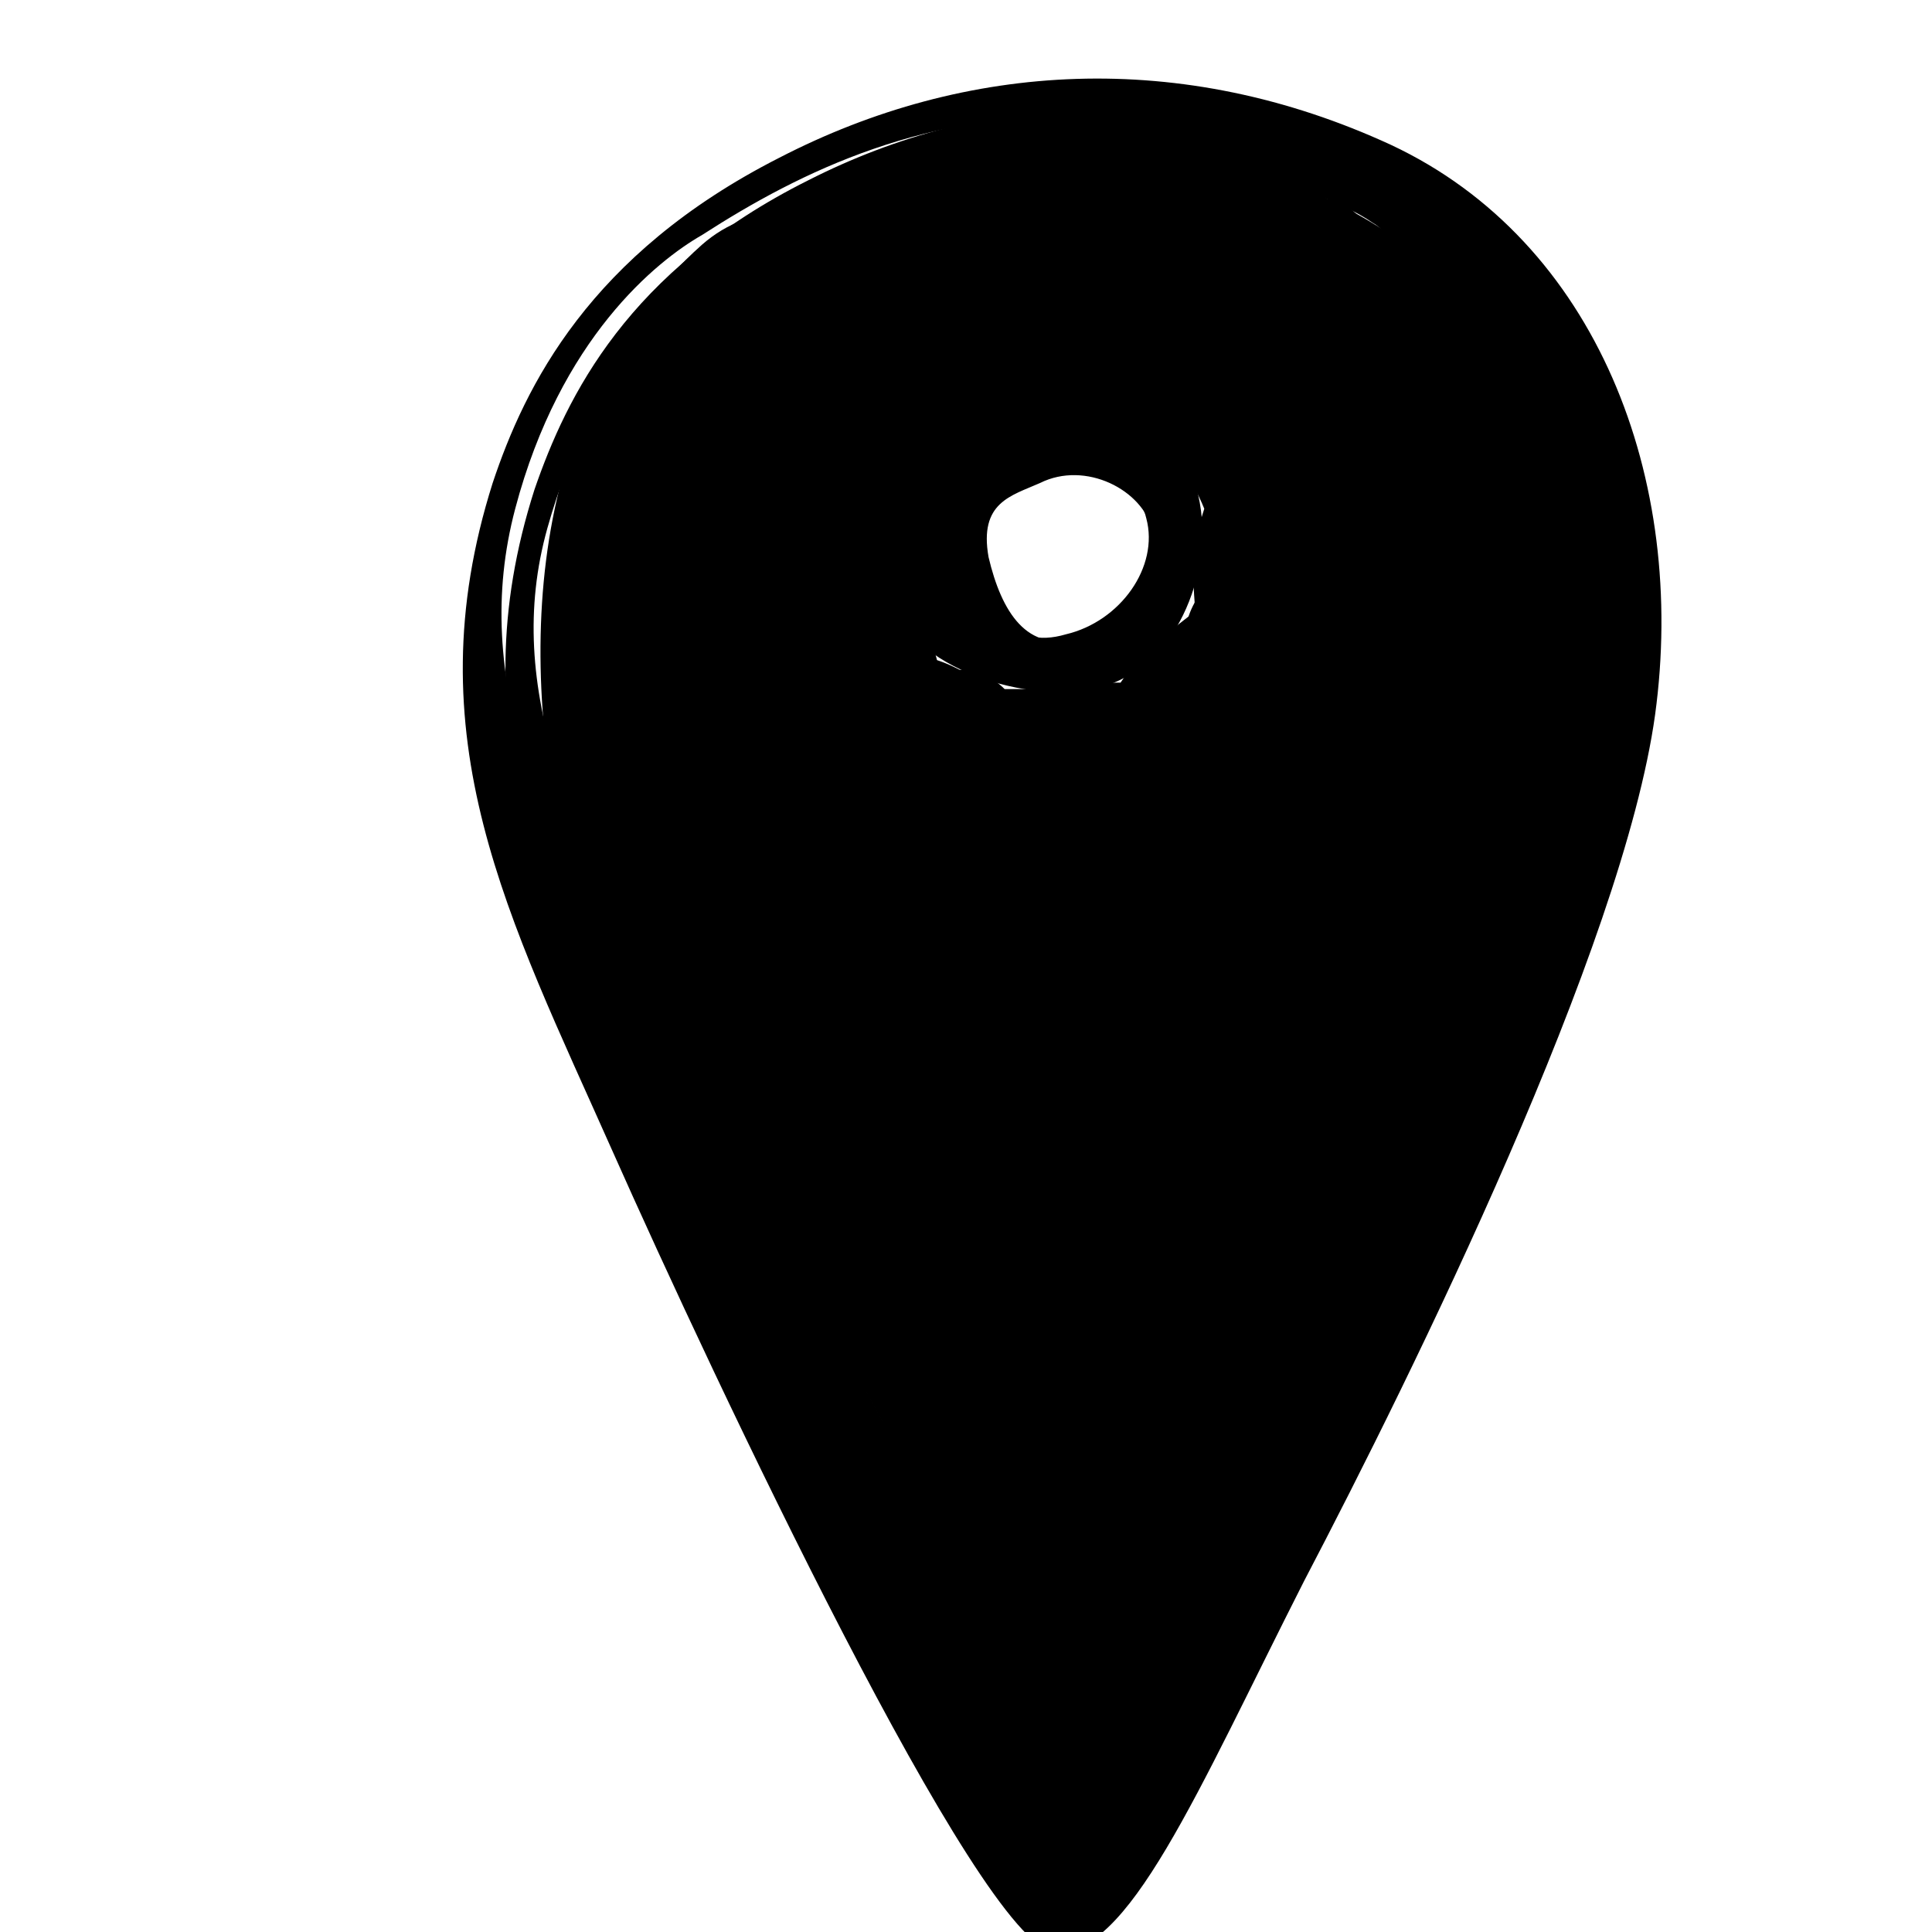
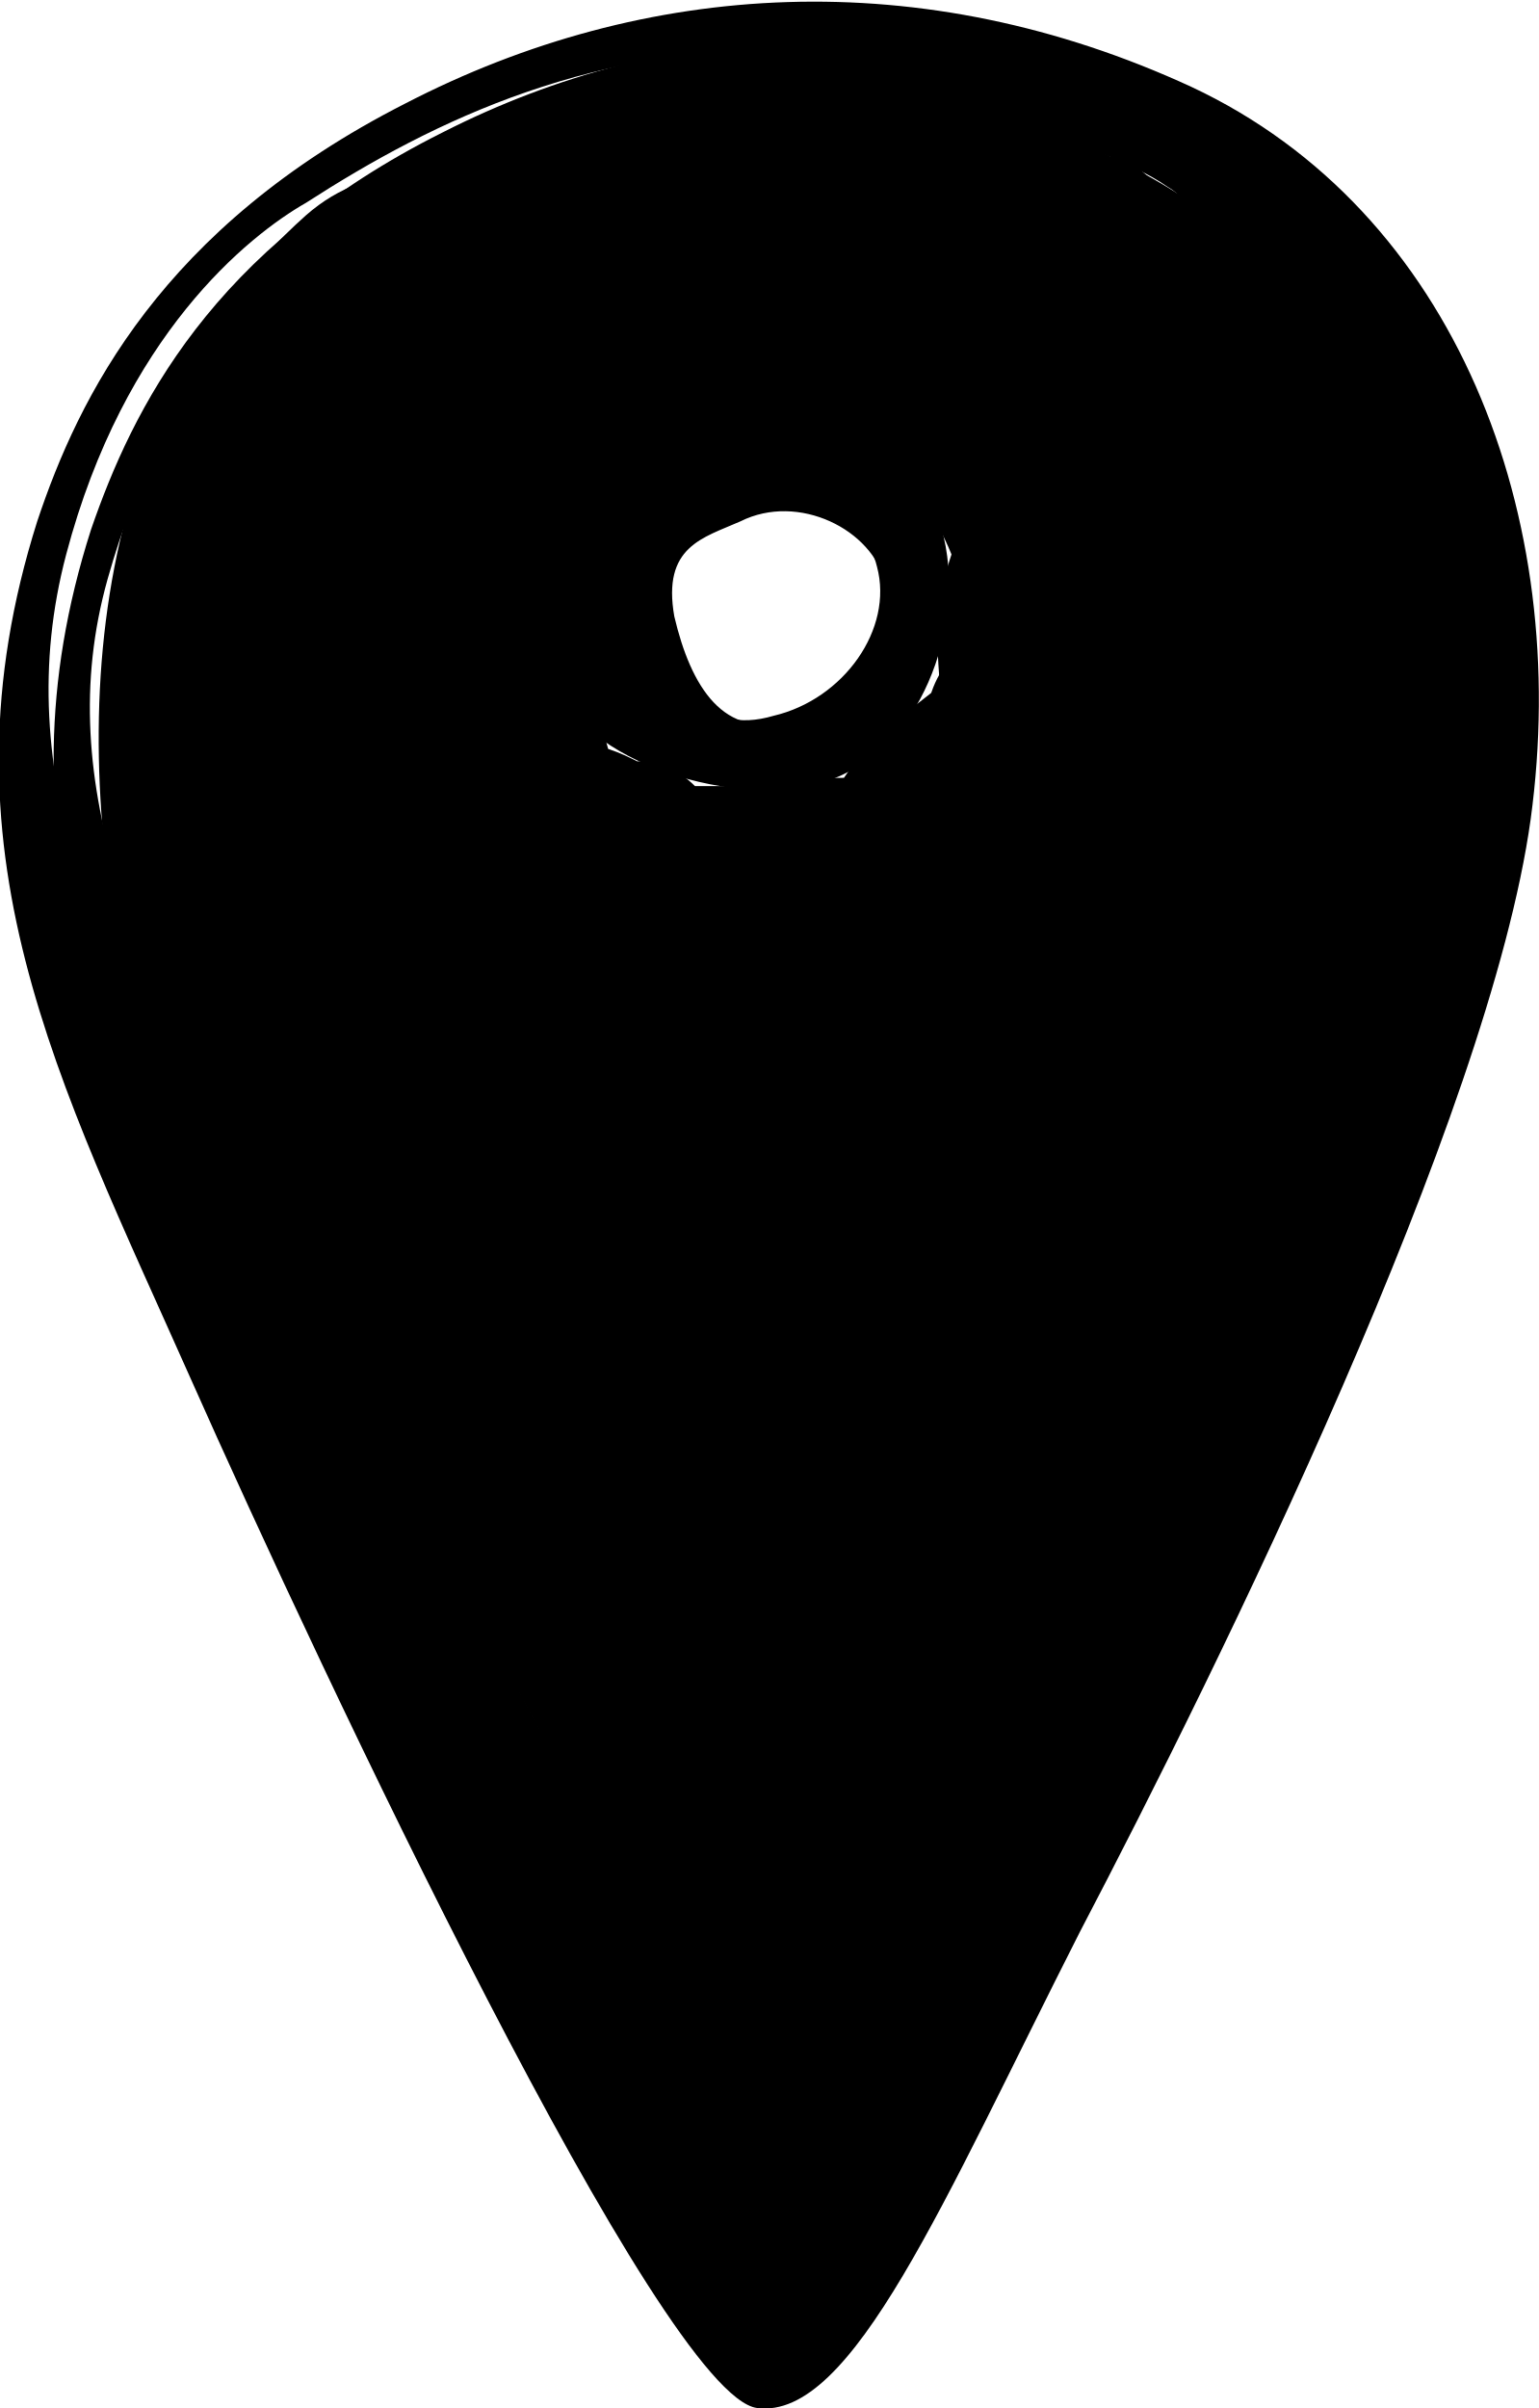
- <svg xmlns="http://www.w3.org/2000/svg" version="1.1" x="0px" y="0px" viewBox="0 0 60 60" xml:space="preserve">
-   <g id="Layer_1">
-     <path class="st0" d="M43.2,4.5c-6.5-3-13.2-2.6-19,0.4c-5.9,3-7.9,7.1-8.9,10.1c-2.5,7.9,0.5,13.5,3.7,20.7s11.4,24.6,13.7,24.9   s4.5-5,7.8-11.5c3.4-6.5,9.9-19.7,10.9-26.9C52.4,14.9,49.6,7.5,43.2,4.5L43.2,4.5z M50.1,22.5c-0.5-0.3-6.7-7.8-7.1-7.9   c-0.4-0.1-1,0.1-0.5,0.5c0.5,0.4,7.3,8.2,7.3,8.6s-0.3,2.3-0.6,2c-0.3-0.3-6-8.2-6.5-8.2c-0.5-0.1-0.7,0.7-0.4,1   c0.4,0.4,6.3,7.9,6.3,8.3s0.1,1.2-0.3,1.1c-0.3-0.1-5.6-7.5-6.2-7.4c-0.6,0.2-0.5,0.5-0.4,0.9c0.2,0.4,6,7.5,6,7.5   s-0.5,1.8-0.9,1.6c-0.4-0.1-4.8-6.5-5.4-6.5c-0.5,0-1.1,0.4-0.6,1c0.5,0.5,5.5,6.6,5.4,6.9c-0.1,0.4-1.1,3.1-1.4,2.7   c-0.2-0.4-4.8-7.9-5.4-7.9c-0.5-0.1-0.6,0.1-0.4,0.7c0.3,0.6,5.4,7.3,5.4,7.9c0,0.6-0.2,1.6-0.6,1.3c-0.5-0.4-5.2-7.5-5.7-7.5   c-0.5-0.1-0.9,0.1-0.5,0.5c0.4,0.5,5.8,7.4,5.6,7.7c-0.2,0.4-0.3,2-0.5,1.5c-0.3-0.5-5-7.4-5.5-7.4c-0.5,0-1.1,0.4-0.6,0.8   c0.5,0.5,5.6,7.1,5.5,7.4c-0.2,0.3-0.5,2-0.9,1.6c-0.4-0.4-4.3-6.1-4.8-6.3c-0.5-0.1-1,0.3-0.6,0.9c0.4,0.6,5,5.9,4.8,6.3   s0.1,2-0.7,1.4c-0.9-0.7-4.1-5.5-4.8-5.5s-1,0.5-0.6,1c0.4,0.5,4.6,5.7,4.6,5.7s-0.5,1.4-0.6,1.2c-0.2-0.2-3.8-5.6-4.5-5.6   c-0.6-0.1-0.9,0.2-0.7,0.5s4.5,5.4,4.5,5.9s-0.1,2.5-0.7,1.8c-0.6-0.7-3.7-4.5-4.1-4.4c-0.4,0.1-0.8,0.1-0.5,0.7   c0.4,0.6,3.9,4.1,3.7,4.5c-0.1,0.5-0.5,1.2-0.7,1.2c-0.3-0.1-2.9-3.8-3.4-3.7c-0.5,0.1-0.5,0.3-0.5,0.7c0.1,0.5,3.3,3.5,3.2,3.9   c-0.1,0.4-0.3,1.1-0.7,0.6c-0.4-0.5-2.5-3.1-2.7-3.1c-0.3,0-0.9,0.4-0.5,0.7c0.4,0.4,3.2,3.5,2.9,3.7c-0.2,0.4-0.8,1.8-1.4,1.3   c-0.5-0.5-8.4-14.9-12-21.8s-5.8-11.7-4.4-17s4.4-7.7,5.8-8.5c3.1-2,7-3.9,12.3-3.7c5.3,0.2,8.3,1.7,9,2.2c0.7,0.5,0.5,0.9,0.7,1.1   c0.2,0.2,4.7,5.4,5.1,5.6c0.4,0.3,0.7,2.5,0.2,2c-0.5-0.5-6.8-8.2-7.6-8.3c-0.9-0.1-0.9,0.7-0.5,1c0.4,0.2,8.4,8.3,8.8,9   c0.5,0.7,0.6,3.5,0.1,2.6c-0.5-0.8-6.5-8.4-7.3-8.8c-0.8-0.5-1.1,0.7-0.6,1c0.5,0.3,7.7,8.7,8.1,9.4C50.3,21.4,50.5,22.7,50.1,22.5   L50.1,22.5z M21.1,11.3c-1.3,0.4-3.7,4.1-4.1,7.2s0.8,6.3,1.4,6.6c0.3,0.1,0.8,0.2,0.9-0.5c0.1-0.7-1.2-4.3-1.1-6.3   c0.1-2,2.6-5.3,3.4-5.8C22.2,12,22.4,11,21.1,11.3L21.1,11.3z M29.1,12.4c-2.5,2-2.4,5.5-0.8,7.3c1.5,1.7,5.5,2.5,7.1,1   c1.6-1.4,2.6-4.8,1-7.2C34.8,11.1,31.4,10.7,29.1,12.4L29.1,12.4z M33.1,19.7c-1.7,0.5-2.5-0.8-2.9-2.6c-0.3-1.8,0.7-2,1.7-2.5   c1.5-0.7,3.4,0.2,3.7,1.5C36,17.6,34.8,19.3,33.1,19.7L33.1,19.7z" />
+ <svg xmlns="http://www.w3.org/2000/svg" version="1.1" id="Layer_1" x="0px" y="0px" viewBox="-492.6 511.4 37.2 58.2" style="enable-background:new -492.6 511.4 37.2 58.2;" xml:space="preserve">
+   <g id="Layer_1_1_">
+     <path class="st0" d="M-463.8,513.5c-6.5-3-13.2-2.6-19,0.4c-5.9,3-7.9,7.1-8.9,10.1c-2.5,7.9,0.5,13.5,3.7,20.7   c3.2,7.2,11.4,24.6,13.7,24.9c2.3,0.3,4.5-5,7.8-11.5c3.4-6.5,9.9-19.7,10.9-26.9C-454.6,523.9-457.4,516.5-463.8,513.5   L-463.8,513.5z M-456.9,531.5c-0.5-0.3-6.7-7.8-7.1-7.9c-0.4-0.1-1,0.1-0.5,0.5c0.5,0.4,7.3,8.2,7.3,8.6c0,0.4-0.3,2.3-0.6,2   c-0.3-0.3-6-8.2-6.5-8.2c-0.5-0.1-0.7,0.7-0.4,1c0.4,0.4,6.3,7.9,6.3,8.3c0,0.4,0.1,1.2-0.3,1.1c-0.3-0.1-5.6-7.5-6.2-7.4   c-0.6,0.2-0.5,0.5-0.4,0.9c0.2,0.4,6,7.5,6,7.5s-0.5,1.8-0.9,1.6c-0.4-0.1-4.8-6.5-5.4-6.5c-0.5,0-1.1,0.4-0.6,1   c0.5,0.5,5.5,6.6,5.4,6.9c-0.1,0.4-1.1,3.1-1.4,2.7c-0.2-0.4-4.8-7.9-5.4-7.9c-0.5-0.1-0.6,0.1-0.4,0.7c0.3,0.6,5.4,7.3,5.4,7.9   c0,0.6-0.2,1.6-0.6,1.3c-0.5-0.4-5.2-7.5-5.7-7.5c-0.5-0.1-0.9,0.1-0.5,0.5c0.4,0.5,5.8,7.4,5.6,7.7c-0.2,0.4-0.3,2-0.5,1.5   c-0.3-0.5-5-7.4-5.5-7.4s-1.1,0.4-0.6,0.8c0.5,0.5,5.6,7.1,5.5,7.4c-0.2,0.3-0.5,2-0.9,1.6c-0.4-0.4-4.3-6.1-4.8-6.3   c-0.5-0.1-1,0.3-0.6,0.9c0.4,0.6,5,5.9,4.8,6.3c-0.2,0.4,0.1,2-0.7,1.4c-0.9-0.7-4.1-5.5-4.8-5.5c-0.7,0-1,0.5-0.6,1   s4.6,5.7,4.6,5.7s-0.5,1.4-0.6,1.2c-0.2-0.2-3.8-5.6-4.5-5.6c-0.6-0.1-0.9,0.2-0.7,0.5c0.2,0.3,4.5,5.4,4.5,5.9s-0.1,2.5-0.7,1.8   s-3.7-4.5-4.1-4.4c-0.4,0.1-0.8,0.1-0.5,0.7c0.4,0.6,3.9,4.1,3.7,4.5c-0.1,0.5-0.5,1.2-0.7,1.2c-0.3-0.1-2.9-3.8-3.4-3.7   c-0.5,0.1-0.5,0.3-0.5,0.7c0.1,0.5,3.3,3.5,3.2,3.9c-0.1,0.4-0.3,1.1-0.7,0.6s-2.5-3.1-2.7-3.1c-0.3,0-0.9,0.4-0.5,0.7   c0.4,0.4,3.2,3.5,2.9,3.7c-0.2,0.4-0.8,1.8-1.4,1.3c-0.5-0.5-8.4-14.9-12-21.8c-3.6-6.9-5.8-11.7-4.4-17c1.4-5.3,4.4-7.7,5.8-8.5   c3.1-2,7-3.9,12.3-3.7c5.3,0.2,8.3,1.7,9,2.2c0.7,0.5,0.5,0.9,0.7,1.1c0.2,0.2,4.7,5.4,5.1,5.6c0.4,0.3,0.7,2.5,0.2,2   s-6.8-8.2-7.6-8.3c-0.9-0.1-0.9,0.7-0.5,1c0.4,0.2,8.4,8.3,8.8,9c0.5,0.7,0.6,3.5,0.1,2.6c-0.5-0.8-6.5-8.4-7.3-8.8   c-0.8-0.5-1.1,0.7-0.6,1s7.7,8.7,8.1,9.4C-456.7,530.4-456.5,531.7-456.9,531.5L-456.9,531.5z M-485.9,520.3   c-1.3,0.4-3.7,4.1-4.1,7.2s0.8,6.3,1.4,6.6c0.3,0.1,0.8,0.2,0.9-0.5c0.1-0.7-1.2-4.3-1.1-6.3s2.6-5.3,3.4-5.8   C-484.8,521-484.6,520-485.9,520.3L-485.9,520.3z M-477.9,521.4c-2.5,2-2.4,5.5-0.8,7.3c1.5,1.7,5.5,2.5,7.1,1   c1.6-1.4,2.6-4.8,1-7.2C-472.2,520.1-475.6,519.7-477.9,521.4L-477.9,521.4z M-473.9,528.7c-1.7,0.5-2.5-0.8-2.9-2.6   c-0.3-1.8,0.7-2,1.7-2.5c1.5-0.7,3.4,0.2,3.7,1.5C-471,526.6-472.2,528.3-473.9,528.7L-473.9,528.7z" />
    <g id="Layer_2">
-       <path class="st0" d="M49.3,17.5c0.4-0.6,0.5-1.4,0.2-2.3c-0.6-2.3-1.8-3.7-3.8-5c-0.1-0.3-0.2-0.7-0.5-1c-1.6-2.3-5.1-3.6-7.7-4.5    c-3.7-1.2-7.9-1-11.3,0.7c-0.7,0.4-1.4,0.8-1.9,1.3c-0.8-0.1-1.7,0.2-2.5,0.9c-5.5,4.9-5.8,13-4.1,19.6c1,3.8,4.2,7.6,6.2,11    c2.5,4.2,5.3,8.2,6,13.1c0.4,2.8,4.7,3.1,5.9,0.8c2-3.7,3.7-7.6,5.1-11.6c0.8-0.1,1.6-0.6,2.1-1.5c1.2-2.3,2.2-4.6,3.1-7.1    c0.1-0.4,0.2-0.8,0.2-1.1c0.5-1.1,0.9-2.1,1.4-3.2c0.4-0.9,0.6-1.8,0.8-2.8c0.5-0.4,0.8-0.9,1-1.8C49.9,21,49.8,19.3,49.3,17.5z     M37.1,18.7c0,0.1,0,0.2,0,0.3c-0.9,0.7-1.7,1.3-2.3,2.2c-0.4,0-0.7,0-1.1,0.1c-0.6,0-1.2,0-1.8,0.1c-0.2,0-0.5,0-0.7,0    c-0.4-0.4-0.9-0.6-1.4-0.6c-0.2-0.1-0.4-0.2-0.7-0.3c-0.5-1.7-1-5.4,0-6.4c0.8-0.9,5.1-0.2,4.7-2.1c0.4,1.6,1.6,2.3,2.9,2.3    c0.2,0.5,0.5,1,0.7,1.5C37.1,16.7,37,17.4,37.1,18.7z" />
+       <path class="st0" d="M-457.7,526.5c0.4-0.6,0.5-1.4,0.2-2.3c-0.6-2.3-1.8-3.7-3.8-5c-0.1-0.3-0.2-0.7-0.5-1    c-1.6-2.3-5.1-3.6-7.7-4.5c-3.7-1.2-7.9-1-11.3,0.7c-0.7,0.4-1.4,0.8-1.9,1.3c-0.8-0.1-1.7,0.2-2.5,0.9c-5.5,4.9-5.8,13-4.1,19.6    c1,3.8,4.2,7.6,6.2,11c2.5,4.2,5.3,8.2,6,13.1c0.4,2.8,4.7,3.1,5.9,0.8c2-3.7,3.7-7.6,5.1-11.6c0.8-0.1,1.6-0.6,2.1-1.5    c1.2-2.3,2.2-4.6,3.1-7.1c0.1-0.4,0.2-0.8,0.2-1.1c0.5-1.1,0.9-2.1,1.4-3.2c0.4-0.9,0.6-1.8,0.8-2.8c0.5-0.4,0.8-0.9,1-1.8    C-457.1,530-457.2,528.3-457.7,526.5z M-469.9,527.7c0,0.1,0,0.2,0,0.3c-0.9,0.7-1.7,1.3-2.3,2.2c-0.4,0-0.7,0-1.1,0.1    c-0.6,0-1.2,0-1.8,0.1c-0.2,0-0.5,0-0.7,0c-0.4-0.4-0.9-0.6-1.4-0.6c-0.2-0.1-0.4-0.2-0.7-0.3c-0.5-1.7-1-5.4,0-6.4    c0.8-0.9,5.1-0.2,4.7-2.1c0.4,1.6,1.6,2.3,2.9,2.3c0.2,0.5,0.5,1,0.7,1.5C-469.9,525.7-470,526.4-469.9,527.7z" />
    </g>
-     <path d="M43.1,5.3c-6.1-2.8-12.5-2.5-18,0.3c-5.6,2.8-7.5,6.7-8.5,9.6c-2.4,7.5,0.4,12.9,3.5,19.7s10.8,23.4,13,23.6   s4.2-4.7,7.4-11C43.8,41.4,50,28.9,50.9,22C51.9,15.2,49.2,8.2,43.1,5.3L43.1,5.3z M49.6,22.4c-0.4-0.3-6.4-7.4-6.7-7.5   c-0.3-0.1-0.9,0.1-0.5,0.4c0.4,0.3,6.9,7.8,6.9,8.2s-0.3,2.2-0.6,1.9c-0.3-0.3-5.7-7.8-6.2-7.8c-0.5-0.1-0.7,0.7-0.3,0.9   c0.3,0.3,5.9,7.5,5.9,7.9c0,0.3,0.1,1.1-0.3,1c-0.3-0.1-5.3-7.2-5.9-7c-0.6,0.2-0.5,0.5-0.3,0.9c0.2,0.3,5.7,7.1,5.7,7.1   s-0.5,1.7-0.9,1.6c-0.3-0.1-4.6-6.2-5.1-6.2s-1,0.3-0.6,0.9c0.4,0.5,5.2,6.3,5.1,6.6c-0.1,0.3-1,2.9-1.3,2.6   c-0.2-0.3-4.6-7.5-5.1-7.5c-0.5-0.1-0.6,0.1-0.3,0.7c0.3,0.6,5.1,6.9,5.1,7.5s-0.2,1.6-0.6,1.2c-0.4-0.3-4.9-7.1-5.4-7.2   c-0.5-0.1-0.9,0.1-0.5,0.5c0.3,0.5,5.5,7,5.3,7.3c-0.2,0.3-0.3,1.9-0.5,1.5c-0.3-0.4-4.7-7-5.2-7s-1,0.3-0.6,0.8   c0.5,0.4,5.3,6.7,5.2,7c-0.2,0.3-0.5,1.9-0.9,1.6c-0.3-0.3-4.1-5.8-4.6-6c-0.5-0.1-0.9,0.3-0.6,0.9c0.3,0.6,4.7,5.6,4.6,6   c-0.2,0.3,0.1,1.9-0.7,1.3c-0.9-0.7-3.9-5.2-4.6-5.2s-0.9,0.5-0.6,0.9c0.3,0.5,4.4,5.4,4.4,5.4s-0.4,1.3-0.6,1.1   c-0.2-0.2-3.6-5.3-4.2-5.3c-0.6-0.1-0.9,0.2-0.7,0.5c0.2,0.3,4.3,5.1,4.2,5.6c-0.1,0.5-0.1,2.4-0.7,1.7c-0.6-0.7-3.5-4.2-3.9-4.1   c-0.3,0.1-0.8,0.1-0.4,0.7c0.3,0.6,3.7,3.9,3.5,4.3c-0.1,0.4-0.5,1.1-0.7,1.1c-0.3-0.1-2.8-3.6-3.2-3.5c-0.5,0.1-0.5,0.3-0.4,0.7   c0.1,0.5,3.1,3.4,3,3.7s-0.3,1-0.7,0.6c-0.3-0.4-2.3-2.9-2.6-2.9s-0.9,0.3-0.5,0.7s3,3.3,2.8,3.5c-0.2,0.3-0.8,1.7-1.3,1.2   C32,52.7,24.6,39,21.2,32.5S15.6,21.4,17,16.4s4.1-7.3,5.5-8.1c2.9-1.9,6.6-3.7,11.6-3.5c5,0.2,7.8,1.6,8.5,2.1   c0.7,0.4,0.5,0.9,0.7,1c0.2,0.2,4.5,5.1,4.8,5.3c0.3,0.3,0.7,2.3,0.2,1.9c-0.5-0.4-6.5-7.8-7.2-7.9c-0.9-0.1-0.9,0.7-0.5,0.9   C41,8.3,48.6,16,49,16.7c0.4,0.7,0.6,3.3,0.1,2.5c-0.5-0.8-6.1-7.9-6.9-8.4c-0.8-0.4-1,0.7-0.6,0.9c0.4,0.3,7.3,8.3,7.7,8.9   C49.8,21.4,50,22.6,49.6,22.4L49.6,22.4z M22.1,11.8c-1.2,0.3-3.5,3.9-3.9,6.8s0.8,6,1.3,6.3c0.3,0.1,0.8,0.2,0.9-0.5   c0.1-0.7-1.1-4.1-1-6c0.1-1.9,2.5-5,3.2-5.5C23.1,12.5,23.3,11.5,22.1,11.8L22.1,11.8z M29.7,12.8c-2.4,1.9-2.2,5.3-0.8,6.9   c1.5,1.6,5.2,2.3,6.7,0.9c1.6-1.3,2.5-4.6,0.9-6.8C35.1,11.6,31.9,11.2,29.7,12.8L29.7,12.8z M33.5,19.8c-1.6,0.5-2.4-0.8-2.8-2.5   c-0.3-1.7,0.7-1.9,1.6-2.3c1.4-0.7,3.2,0.2,3.5,1.5C36.2,17.7,35.1,19.4,33.5,19.8L33.5,19.8z" />
+     <path d="M-463.9,514.3c-6.1-2.8-12.5-2.5-18,0.3c-5.6,2.8-7.5,6.7-8.5,9.6c-2.4,7.5,0.4,12.9,3.5,19.7c3.1,6.8,10.8,23.4,13,23.6   s4.2-4.7,7.4-11c3.3-6.1,9.5-18.6,10.4-25.5C-455.1,524.2-457.8,517.2-463.9,514.3L-463.9,514.3z M-457.4,531.4   c-0.4-0.3-6.4-7.4-6.7-7.5c-0.3-0.1-0.9,0.1-0.5,0.4c0.4,0.3,6.9,7.8,6.9,8.2s-0.3,2.2-0.6,1.9c-0.3-0.3-5.7-7.8-6.2-7.8   c-0.5-0.1-0.7,0.7-0.3,0.9c0.3,0.3,5.9,7.5,5.9,7.9c0,0.3,0.1,1.1-0.3,1c-0.3-0.1-5.3-7.2-5.9-7c-0.6,0.2-0.5,0.5-0.3,0.9   c0.2,0.3,5.7,7.1,5.7,7.1s-0.5,1.7-0.9,1.6c-0.3-0.1-4.6-6.2-5.1-6.2s-1,0.3-0.6,0.9c0.4,0.5,5.2,6.3,5.1,6.6s-1,2.9-1.3,2.6   c-0.2-0.3-4.6-7.5-5.1-7.5c-0.5-0.1-0.6,0.1-0.3,0.7c0.3,0.6,5.1,6.9,5.1,7.5c0,0.6-0.2,1.6-0.6,1.2c-0.4-0.3-4.9-7.1-5.4-7.2   c-0.5-0.1-0.9,0.1-0.5,0.5c0.3,0.5,5.5,7,5.3,7.3c-0.2,0.3-0.3,1.9-0.5,1.5c-0.3-0.4-4.7-7-5.2-7s-1,0.3-0.6,0.8   c0.5,0.4,5.3,6.7,5.2,7c-0.2,0.3-0.5,1.9-0.9,1.6c-0.3-0.3-4.1-5.8-4.6-6c-0.5-0.1-0.9,0.3-0.6,0.9c0.3,0.6,4.7,5.6,4.6,6   c-0.2,0.3,0.1,1.9-0.7,1.3c-0.9-0.7-3.9-5.2-4.6-5.2c-0.7,0-0.9,0.5-0.6,0.9c0.3,0.5,4.4,5.4,4.4,5.4s-0.4,1.3-0.6,1.1   c-0.2-0.2-3.6-5.3-4.2-5.3c-0.6-0.1-0.9,0.2-0.7,0.5c0.2,0.3,4.3,5.1,4.2,5.6c-0.1,0.5-0.1,2.4-0.7,1.7s-3.5-4.2-3.9-4.1   c-0.3,0.1-0.8,0.1-0.4,0.7c0.3,0.6,3.7,3.9,3.5,4.3c-0.1,0.4-0.5,1.1-0.7,1.1c-0.3-0.1-2.8-3.6-3.2-3.5c-0.5,0.1-0.5,0.3-0.4,0.7   c0.1,0.5,3.1,3.4,3,3.7c-0.1,0.3-0.3,1-0.7,0.6c-0.3-0.4-2.3-2.9-2.6-2.9c-0.3,0-0.9,0.3-0.5,0.7s3,3.3,2.8,3.5   c-0.2,0.3-0.8,1.7-1.3,1.2s-7.9-14.2-11.3-20.7s-5.6-11.1-4.2-16.1s4.1-7.3,5.5-8.1c2.9-1.9,6.6-3.7,11.6-3.5s7.8,1.6,8.5,2.1   c0.7,0.4,0.5,0.9,0.7,1c0.2,0.2,4.5,5.1,4.8,5.3c0.3,0.3,0.7,2.3,0.2,1.9c-0.5-0.4-6.5-7.8-7.2-7.9c-0.9-0.1-0.9,0.7-0.5,0.9   c0.4,0.2,8,7.9,8.4,8.6s0.6,3.3,0.1,2.5s-6.1-7.9-6.9-8.4c-0.8-0.4-1,0.7-0.6,0.9c0.4,0.3,7.3,8.3,7.7,8.9   C-457.2,530.4-457,531.6-457.4,531.4L-457.4,531.4z M-484.9,520.8c-1.2,0.3-3.5,3.9-3.9,6.8c-0.4,2.9,0.8,6,1.3,6.3   c0.3,0.1,0.8,0.2,0.9-0.5c0.1-0.7-1.1-4.1-1-6c0.1-1.9,2.5-5,3.2-5.5C-483.9,521.5-483.7,520.5-484.9,520.8L-484.9,520.8z    M-477.3,521.8c-2.4,1.9-2.2,5.3-0.8,6.9c1.5,1.6,5.2,2.3,6.7,0.9c1.6-1.3,2.5-4.6,0.9-6.8C-471.9,520.6-475.1,520.2-477.3,521.8   L-477.3,521.8z M-473.5,528.8c-1.6,0.5-2.4-0.8-2.8-2.5c-0.3-1.7,0.7-1.9,1.6-2.3c1.4-0.7,3.2,0.2,3.5,1.5   C-470.8,526.7-471.9,528.4-473.5,528.8L-473.5,528.8z" />
  </g>
  <g id="Layer_3">
-     <path class="st0" d="M49.9,22c0.2-2.8,0-5.6-1.1-8.3c0-0.1,0-0.2-0.1-0.3c0-0.1-0.1-0.3-0.2-0.3c0,0,0,0,0,0   c-0.1-0.2-0.2-0.3-0.4-0.4c-0.3-0.7-1-1.4-1.5-1.9c-1.1-1.3-2.2-2.9-3.8-3.6c0,0-0.1,0-0.1,0c-0.5-0.3-0.9-0.7-1.4-0.9   c-0.8-0.5-1.5,0.5-1.1,1.1c-1.7,0.5-2.8,2.5-1.2,3.9c1.2,1,1.7,2.4,2.4,3.7c-0.2,0.7-0.3,1.5-0.3,2.2c0,0.2,0,1,0,1.6   c-0.4-0.7-1-1.2-2-1.2c-3.1,0-3.1,4.8,0,4.8c0.1,0,0.2,0,0.3,0c-0.1,0.1-0.2,0.2-0.2,0.3c-0.7,1-1.4,2.1-2,3.1   c-1,0.2-1.9,0.9-1.9,2.3c0,0.5,0,1,0,1.6c0,0,0,0,0,0c0,0.1,0,0.2-0.1,0.3c-0.1,0.5,0,1,0.1,1.4c-0.2,0.8-0.5,1.7-0.8,2.5   c-0.1,0.4-0.2,0.8-0.1,1.2c0,0.1,0,0.1,0,0.2c-0.4,1.3-0.8,2.6-1,3.9c-0.4,0.9-0.7,1.7-1.1,2.6c-0.1,0.2,0,0.4,0.2,0.5   c-0.1,0.7-0.2,1.3-0.3,2c-0.2,0-0.4,0.1-0.4,0.4c0,0.7,0,1.4,0,2.2c-0.1,0.2-0.1,0.5-0.1,0.7c0-0.1-0.1-0.2-0.1-0.4   c-0.1-0.5-0.8-0.3-0.8,0.1c-0.1,1.2,0,2.3,0.4,3.4c0.1,0.4,0.8,0.4,0.8-0.1c0-0.2,0-0.5,0-0.7c0.1,0.1,0.3,0,0.4-0.1   c0,0.2-0.1,0.3-0.1,0.5c-0.1,0.4,0.4,0.6,0.7,0.4c0,0.1,0,0.3,0,0.4c0,0.1,0,0.2,0.1,0.2c0,0.1-0.1,0.2-0.1,0.3c0,0,0,0,0,0   c0,0.1-0.1,0.2-0.1,0.3c-0.1,0.4,0.4,0.7,0.7,0.4c1.2-1.2,2.1-2.8,3-4.3c0.2-0.2,0.4-0.3,0.5-0.6c0.2-0.3,0.3-0.5,0.5-0.8   c1.1-1.8,2.5-3.3,3.4-5.2c0.8-1.8,1.7-3.5,2.7-5.3c0.1-0.1,0.2-0.1,0.2-0.2c0.3-0.4,0.5-0.8,0.6-1.3c0.5-0.8,1.2-1.6,1.3-2.6   c0,0,0,0,0,0c0.2-0.4,0.5-0.9,0.7-1.3c0.1-0.1,0.1-0.1,0.2-0.2c1.4-2.6,2.5-5.4,3.4-8.2C49.9,22.3,49.9,22.2,49.9,22   C49.8,22,49.9,22,49.9,22z" />
+     <path class="st0" d="M-457.1,531c0.2-2.8,0-5.6-1.1-8.3c0-0.1,0-0.2-0.1-0.3c0-0.1-0.1-0.3-0.2-0.3l0,0c-0.1-0.2-0.2-0.3-0.4-0.4   c-0.3-0.7-1-1.4-1.5-1.9c-1.1-1.3-2.2-2.9-3.8-3.6h-0.1c-0.5-0.3-0.9-0.7-1.4-0.9c-0.8-0.5-1.5,0.5-1.1,1.1   c-1.7,0.5-2.8,2.5-1.2,3.9c1.2,1,1.7,2.4,2.4,3.7c-0.2,0.7-0.3,1.5-0.3,2.2c0,0.2,0,1,0,1.6c-0.4-0.7-1-1.2-2-1.2   c-3.1,0-3.1,4.8,0,4.8c0.1,0,0.2,0,0.3,0c-0.1,0.1-0.2,0.2-0.2,0.3c-0.7,1-1.4,2.1-2,3.1c-1,0.2-1.9,0.9-1.9,2.3c0,0.5,0,1,0,1.6   l0,0c0,0.1,0,0.2-0.1,0.3c-0.1,0.5,0,1,0.1,1.4c-0.2,0.8-0.5,1.7-0.8,2.5c-0.1,0.4-0.2,0.8-0.1,1.2c0,0.1,0,0.1,0,0.2   c-0.4,1.3-0.8,2.6-1,3.9c-0.4,0.9-0.7,1.7-1.1,2.6c-0.1,0.2,0,0.4,0.2,0.5c-0.1,0.7-0.2,1.3-0.3,2c-0.2,0-0.4,0.1-0.4,0.4   c0,0.7,0,1.4,0,2.2c-0.1,0.2-0.1,0.5-0.1,0.7c0-0.1-0.1-0.2-0.1-0.4c-0.1-0.5-0.8-0.3-0.8,0.1c-0.1,1.2,0,2.3,0.4,3.4   c0.1,0.4,0.8,0.4,0.8-0.1c0-0.2,0-0.5,0-0.7c0.1,0.1,0.3,0,0.4-0.1c0,0.2-0.1,0.3-0.1,0.5c-0.1,0.4,0.4,0.6,0.7,0.4   c0,0.1,0,0.3,0,0.4c0,0.1,0,0.2,0.1,0.2c0,0.1-0.1,0.2-0.1,0.3l0,0c0,0.1-0.1,0.2-0.1,0.3c-0.1,0.4,0.4,0.7,0.7,0.4   c1.2-1.2,2.1-2.8,3-4.3c0.2-0.2,0.4-0.3,0.5-0.6c0.2-0.3,0.3-0.5,0.5-0.8c1.1-1.8,2.5-3.3,3.4-5.2c0.8-1.8,1.7-3.5,2.7-5.3   c0.1-0.1,0.2-0.1,0.2-0.2c0.3-0.4,0.5-0.8,0.6-1.3c0.5-0.8,1.2-1.6,1.3-2.6l0,0c0.2-0.4,0.5-0.9,0.7-1.3c0.1-0.1,0.1-0.1,0.2-0.2   c1.4-2.6,2.5-5.4,3.4-8.2C-457.1,531.3-457.1,531.2-457.1,531C-457.2,531-457.1,531-457.1,531z" />
  </g>
</svg>
